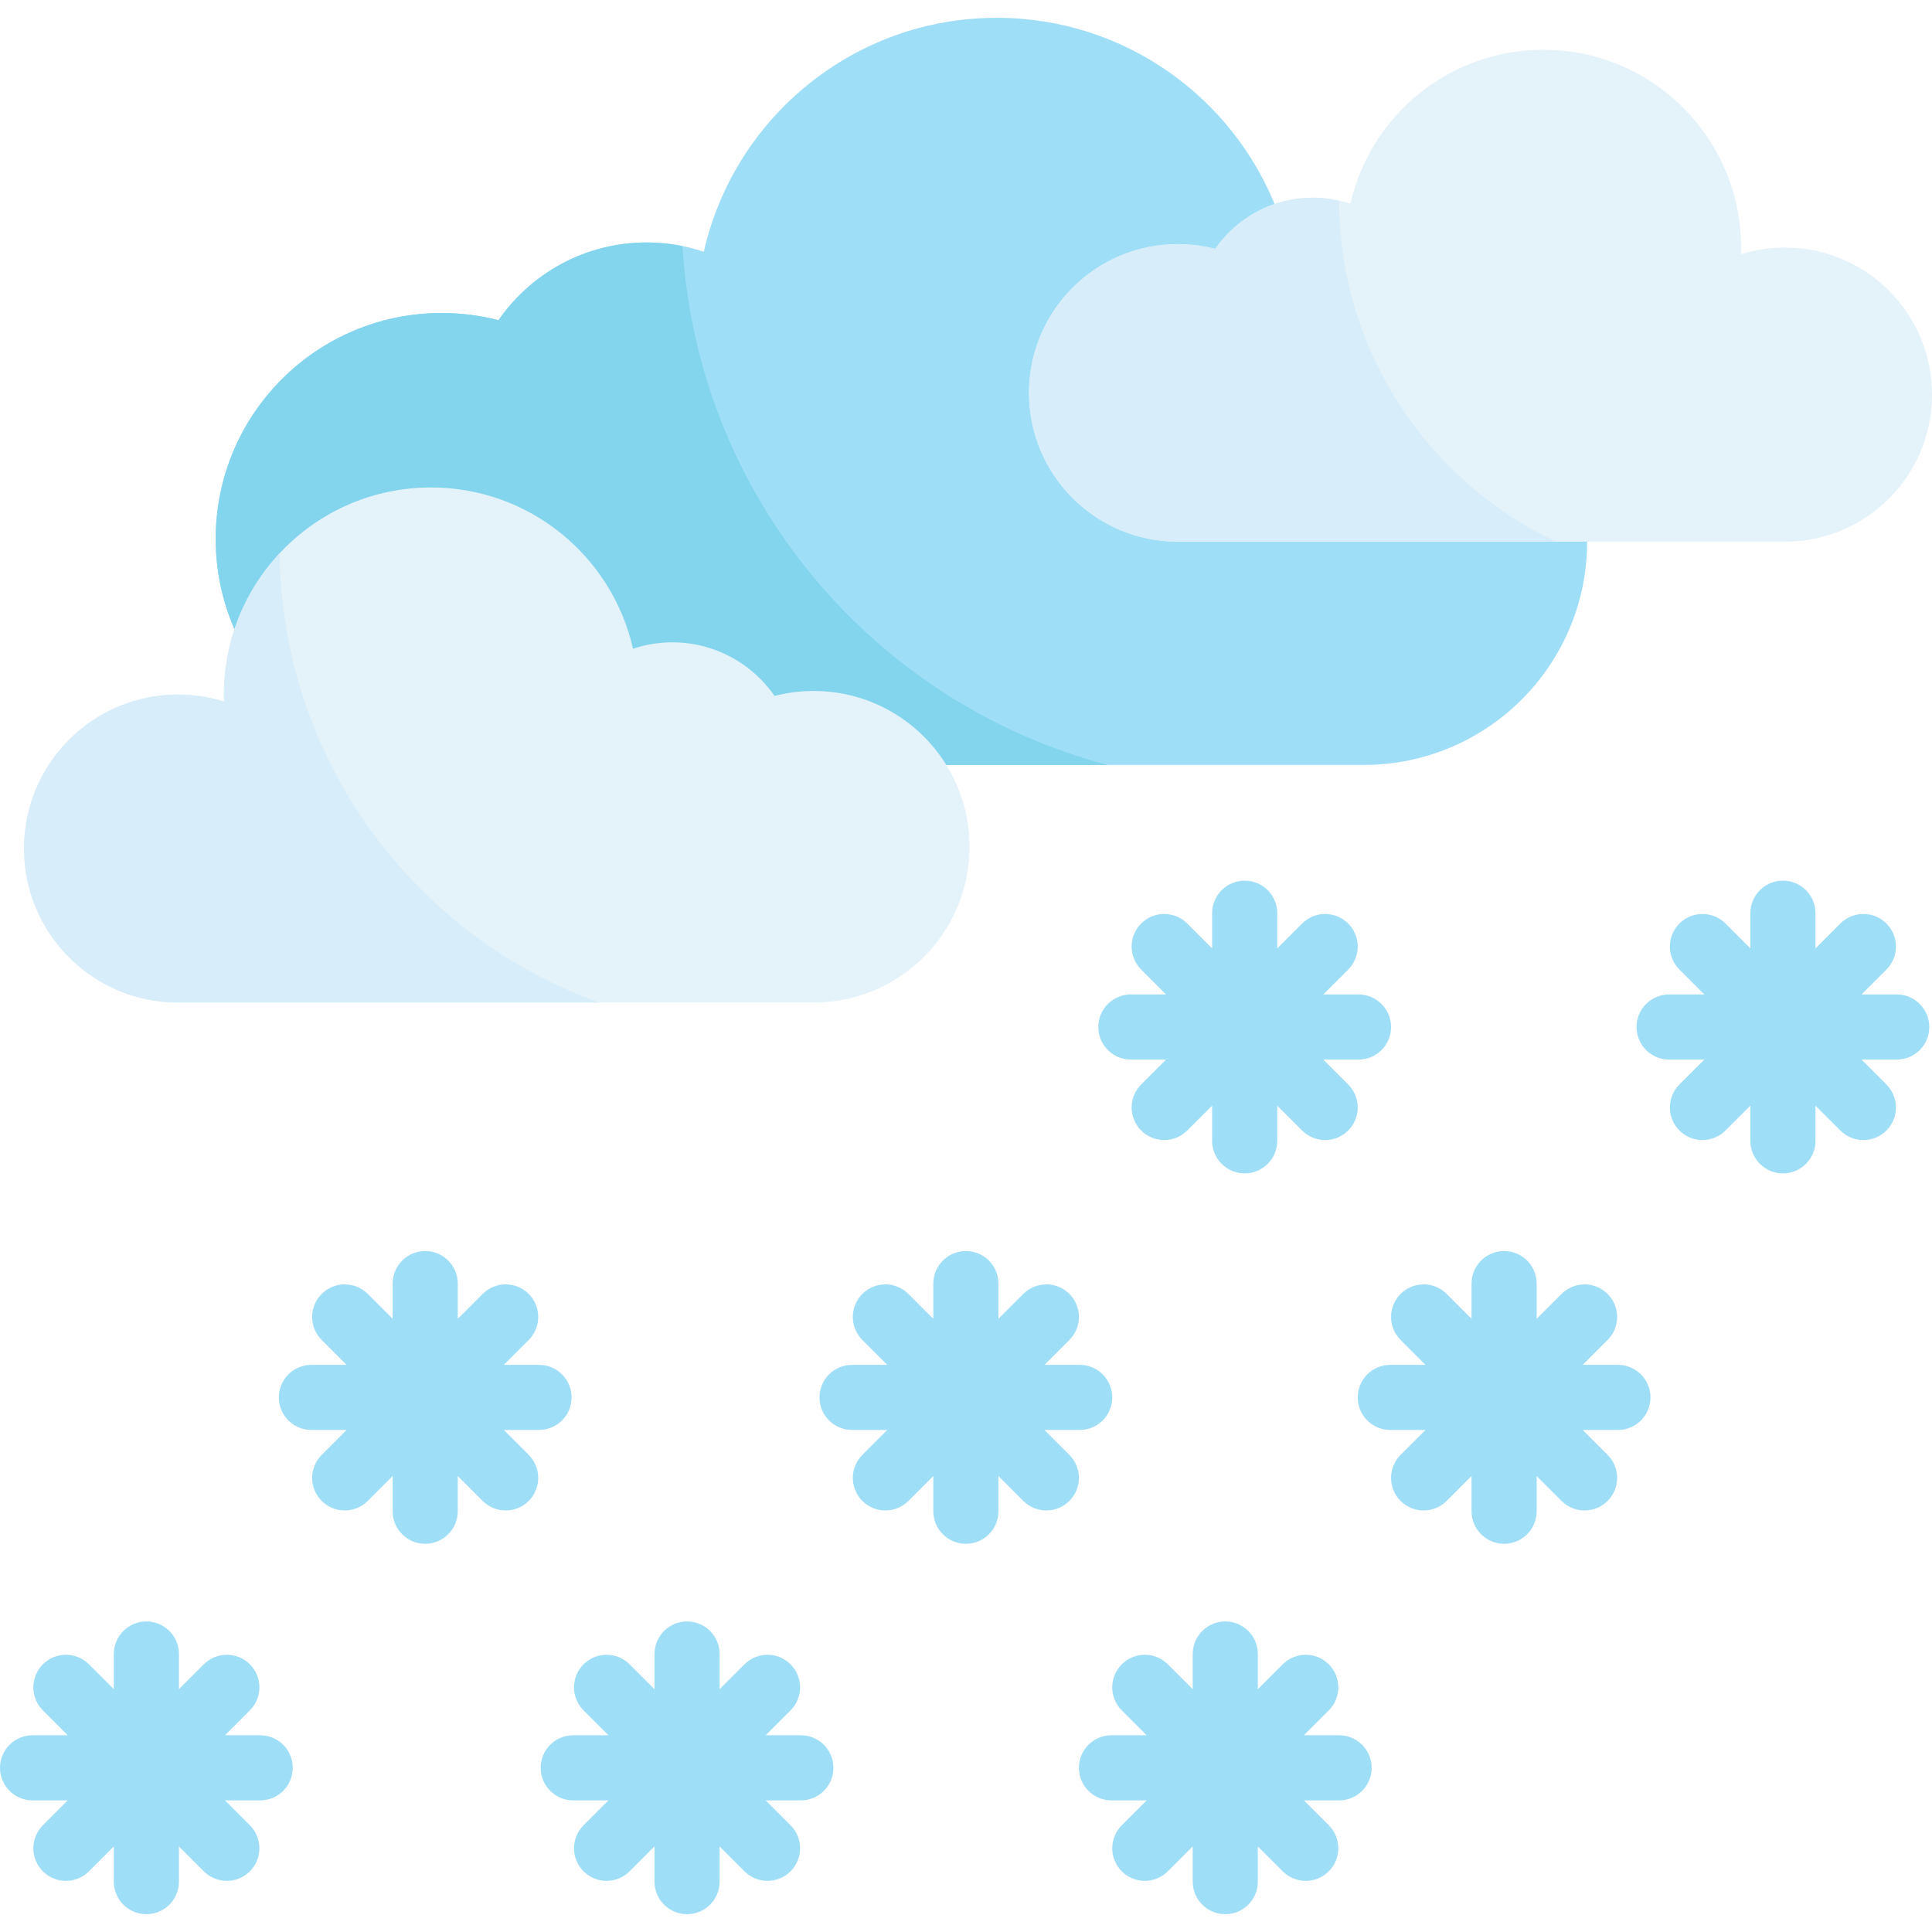
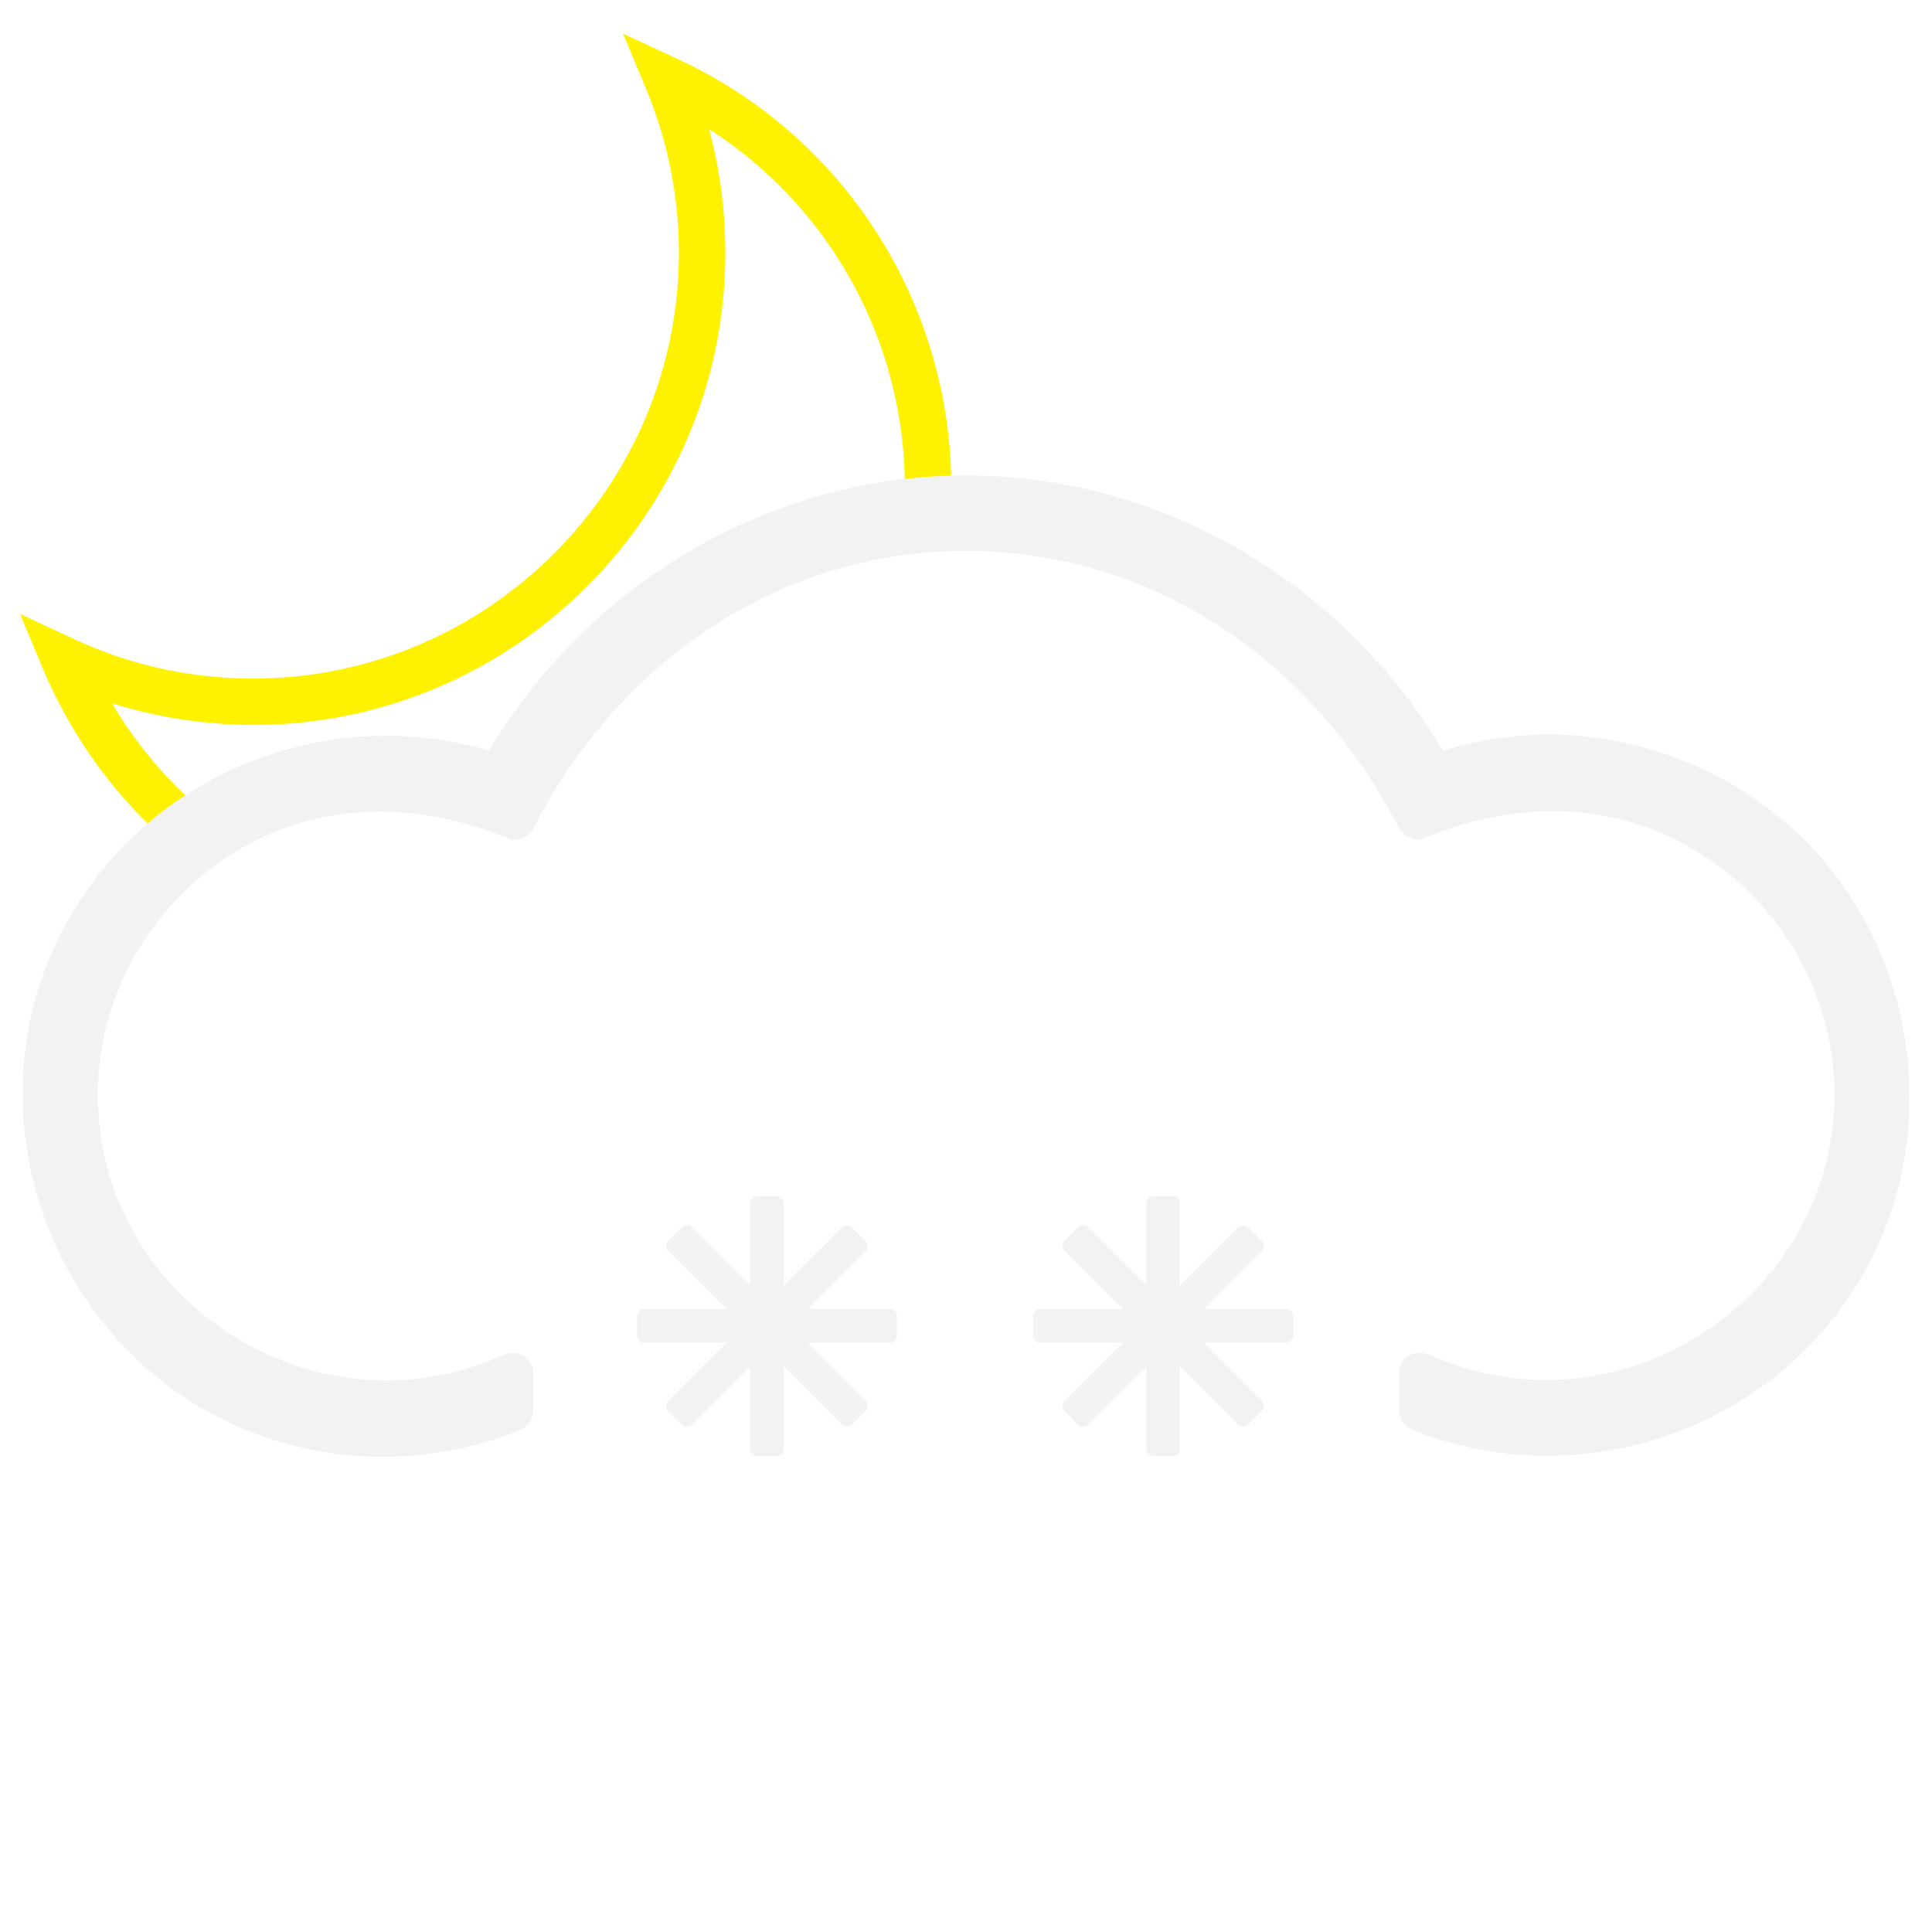
<svg xmlns="http://www.w3.org/2000/svg" version="1.1" id="Layer_1" x="0px" y="0px" viewBox="0 0 512 512" style="enable-background:new 0 0 512 512;" xml:space="preserve">
-   <g>
-     <path style="fill:#9FDEF7;" d="M502.654,263.542h-9.33l6.597-6.597c3.37-3.371,3.37-8.834,0-12.204   c-3.371-3.369-8.834-3.369-12.205,0l-6.595,6.595v-9.327c0-4.766-3.864-8.629-8.629-8.629s-8.629,3.864-8.629,8.629v9.328   l-6.596-6.596c-3.37-3.368-8.834-3.37-12.203,0c-3.371,3.37-3.371,8.833-0.001,12.204l6.597,6.597h-9.328   c-4.766,0-8.629,3.864-8.629,8.629c0,4.766,3.864,8.629,8.629,8.629h9.326l-6.595,6.595c-3.37,3.371-3.37,8.834,0.001,12.204   c1.685,1.685,3.893,2.527,6.101,2.527s4.417-0.842,6.102-2.527l6.596-6.596v9.328c0,4.766,3.864,8.629,8.629,8.629   s8.629-3.864,8.629-8.629v-9.327l6.595,6.596c1.686,1.685,3.893,2.527,6.102,2.527c2.208,0,4.417-0.842,6.102-2.527   c3.37-3.37,3.37-8.833,0-12.204l-6.595-6.595h9.327c4.766,0,8.629-3.864,8.629-8.629   C511.284,267.405,507.42,263.542,502.654,263.542z" />
-     <path style="fill:#9FDEF7;" d="M428.764,361.702h-9.33l6.597-6.597c3.37-3.371,3.37-8.834,0-12.204   c-3.371-3.369-8.834-3.369-12.205,0l-6.595,6.595v-9.327c0-4.766-3.864-8.629-8.629-8.629s-8.629,3.864-8.629,8.629v9.328   l-6.596-6.596c-3.37-3.368-8.834-3.37-12.203,0c-3.371,3.37-3.371,8.833-0.001,12.204l6.597,6.597h-9.328   c-4.766,0-8.629,3.864-8.629,8.629c0,4.766,3.864,8.629,8.629,8.629h9.326l-6.595,6.595c-3.37,3.371-3.37,8.834,0.001,12.204   c1.685,1.685,3.893,2.527,6.101,2.527s4.417-0.842,6.102-2.527l6.596-6.596v9.328c0,4.766,3.864,8.629,8.629,8.629   s8.629-3.864,8.629-8.629v-9.327l6.595,6.596c1.686,1.685,3.893,2.527,6.102,2.527c2.208,0,4.417-0.842,6.102-2.527   c3.37-3.37,3.37-8.833,0-12.204l-6.595-6.595h9.327c4.766,0,8.629-3.864,8.629-8.629S433.53,361.702,428.764,361.702z" />
-     <path style="fill:#9FDEF7;" d="M354.874,459.862h-9.33l6.597-6.597c3.37-3.371,3.37-8.834,0-12.204   c-3.371-3.369-8.834-3.369-12.205,0l-6.595,6.595v-9.327c0-4.766-3.864-8.629-8.629-8.629s-8.629,3.864-8.629,8.629v9.328   l-6.596-6.596c-3.37-3.369-8.834-3.369-12.203,0c-3.371,3.37-3.371,8.833-0.001,12.204l6.597,6.597h-9.328   c-4.766,0-8.629,3.864-8.629,8.629c0,4.766,3.864,8.629,8.629,8.629h9.326l-6.595,6.595c-3.37,3.371-3.37,8.834,0.001,12.204   c1.685,1.685,3.893,2.527,6.101,2.527s4.417-0.842,6.102-2.527l6.596-6.596v9.328c0,4.766,3.864,8.629,8.629,8.629   s8.629-3.864,8.629-8.629v-9.327l6.595,6.596c1.686,1.685,3.893,2.527,6.102,2.527c2.208,0,4.417-0.842,6.102-2.527   c3.37-3.37,3.37-8.833,0-12.204l-6.595-6.595h9.327c4.766,0,8.629-3.864,8.629-8.629S359.64,459.862,354.874,459.862z" />
-     <path style="fill:#9FDEF7;" d="M299.692,280.801h9.327l-6.595,6.595c-3.371,3.371-3.371,8.833,0,12.204   c1.686,1.685,3.893,2.527,6.102,2.527c2.209,0,4.417-0.842,6.102-2.527l6.597-6.597v9.328c0,4.766,3.864,8.629,8.629,8.629   c4.766,0,8.629-3.864,8.629-8.629v-9.326l6.595,6.595c1.686,1.685,3.893,2.527,6.102,2.527c2.209,0,4.417-0.842,6.102-2.527   c3.37-3.371,3.37-8.833,0-12.204l-6.595-6.595h9.327c4.766,0,8.629-3.864,8.629-8.629c0-4.766-3.864-8.629-8.629-8.629h-9.328   l6.597-6.597c3.37-3.371,3.37-8.833,0-12.204c-3.371-3.369-8.834-3.369-12.205,0l-6.595,6.595v-9.326   c0-4.766-3.864-8.629-8.629-8.629c-4.766,0-8.629,3.864-8.629,8.629v9.328l-6.597-6.597c-3.371-3.369-8.834-3.369-12.205,0   c-3.371,3.371-3.371,8.833,0,12.204l6.597,6.597h-9.328c-4.766,0-8.629,3.864-8.629,8.629   C291.063,276.937,294.927,280.801,299.692,280.801z" />
-     <path style="fill:#9FDEF7;" d="M283.395,385.556l-6.595-6.595h9.327c4.766,0,8.629-3.864,8.629-8.629   c0-4.766-3.864-8.629-8.629-8.629h-9.328l6.597-6.597c3.37-3.371,3.37-8.833,0-12.204c-3.371-3.369-8.834-3.369-12.205,0   l-6.595,6.595v-9.326c0-4.766-3.864-8.629-8.629-8.629s-8.629,3.864-8.629,8.629v9.328l-6.597-6.597   c-3.371-3.369-8.834-3.369-12.205,0c-3.371,3.371-3.371,8.833,0,12.204l6.597,6.597h-9.328c-4.766,0-8.629,3.864-8.629,8.629   c0,4.766,3.864,8.629,8.629,8.629h9.327l-6.595,6.595c-3.371,3.371-3.371,8.833,0,12.204c1.686,1.685,3.893,2.527,6.102,2.527   s4.417-0.842,6.102-2.527l6.597-6.597v9.328c0,4.766,3.864,8.629,8.629,8.629s8.629-3.864,8.629-8.629v-9.326l6.595,6.595   c1.686,1.685,3.893,2.527,6.102,2.527s4.417-0.842,6.102-2.527C286.765,394.39,286.765,388.927,283.395,385.556z" />
-     <path style="fill:#9FDEF7;" d="M212.237,459.862h-9.328l6.597-6.597c3.37-3.371,3.37-8.833,0-12.204   c-3.371-3.369-8.834-3.369-12.205,0l-6.595,6.595v-9.326c0-4.766-3.864-8.629-8.629-8.629c-4.766,0-8.629,3.864-8.629,8.629v9.328   l-6.597-6.597c-3.371-3.369-8.834-3.369-12.205,0c-3.371,3.371-3.371,8.833,0,12.204l6.597,6.597h-9.328   c-4.766,0-8.629,3.864-8.629,8.629c0,4.766,3.864,8.629,8.629,8.629h9.327l-6.595,6.595c-3.371,3.371-3.371,8.833,0,12.204   c1.686,1.685,3.893,2.527,6.102,2.527s4.417-0.842,6.102-2.527l6.597-6.597v9.328c0,4.766,3.864,8.629,8.629,8.629   c4.766,0,8.629-3.864,8.629-8.629v-9.326l6.595,6.595c1.686,1.685,3.893,2.527,6.102,2.527s4.417-0.842,6.102-2.527   c3.37-3.371,3.37-8.833,0-12.204l-6.595-6.595h9.327c4.766,0,8.629-3.864,8.629-8.629S217.002,459.862,212.237,459.862z" />
-     <path style="fill:#9FDEF7;" d="M151.474,370.331c0-4.766-3.864-8.629-8.629-8.629h-9.33l6.597-6.597   c3.37-3.371,3.37-8.834-0.001-12.204c-3.369-3.369-8.832-3.369-12.203,0l-6.596,6.596v-9.328c0-4.766-3.864-8.629-8.629-8.629   c-4.766,0-8.629,3.864-8.629,8.629v9.327l-6.595-6.595c-3.37-3.368-8.834-3.37-12.205,0c-3.37,3.37-3.37,8.833,0,12.204   l6.597,6.597h-9.331c-4.766,0-8.629,3.864-8.629,8.629c0,4.766,3.864,8.629,8.629,8.629h9.327l-6.595,6.595   c-3.37,3.371-3.37,8.834,0,12.204c1.686,1.685,3.893,2.527,6.102,2.527c2.209,0,4.417-0.842,6.102-2.527l6.595-6.596v9.327   c0,4.766,3.864,8.629,8.629,8.629c4.766,0,8.629-3.864,8.629-8.629v-9.328l6.596,6.596c1.686,1.685,3.893,2.527,6.102,2.527   c2.208,0,4.417-0.842,6.101-2.527c3.371-3.37,3.371-8.833,0.001-12.204l-6.595-6.595h9.327   C147.611,378.961,151.474,375.097,151.474,370.331z" />
-     <path style="fill:#9FDEF7;" d="M68.955,459.862h-9.33l6.597-6.597c3.37-3.371,3.37-8.834-0.001-12.204   c-3.369-3.369-8.832-3.369-12.203,0l-6.596,6.596v-9.328c0-4.766-3.864-8.629-8.629-8.629s-8.629,3.864-8.629,8.629v9.327   l-6.595-6.595c-3.371-3.369-8.836-3.369-12.205,0c-3.37,3.37-3.37,8.833,0,12.204l6.597,6.597H8.629   c-4.766,0-8.629,3.864-8.629,8.629c0,4.766,3.864,8.629,8.629,8.629h9.327l-6.595,6.595c-3.37,3.371-3.37,8.834,0,12.204   c1.686,1.685,3.893,2.527,6.102,2.527s4.417-0.842,6.102-2.527l6.595-6.596v9.327c0,4.766,3.864,8.629,8.629,8.629   s8.629-3.864,8.629-8.629v-9.328l6.596,6.596c1.686,1.685,3.893,2.527,6.102,2.527c2.208,0,4.417-0.842,6.101-2.527   c3.371-3.37,3.371-8.833,0.001-12.204l-6.595-6.595h9.327c4.766,0,8.629-3.864,8.629-8.629S73.721,459.862,68.955,459.862z" />
-     <path style="fill:#9FDEF7;" d="M420.581,142.473H311.831c-21.015,0-38.051-17.038-38.051-38.051s17.036-38.048,38.051-38.048   c3.306,0,6.51,0.424,9.569,1.214c4.016-5.796,10.002-10.119,16.987-12.018c-11.534-29.751-40.411-50.852-74.233-50.852   c-37.915,0-69.615,26.51-77.634,61.997c-4.757-1.587-9.841-2.458-15.133-2.458c-16.288,0-30.663,8.156-39.284,20.601   c-4.812-1.243-9.86-1.91-15.06-1.91c-33.075,0-59.884,26.81-59.884,59.882c0,9.596,2.27,18.66,6.282,26.7   c7.033-21.761,27.448-37.506,51.551-37.506c25.802,0,47.374,18.039,52.831,42.188c3.238-1.079,6.698-1.673,10.3-1.673   c11.081,0,20.866,5.551,26.733,14.019c3.274-0.845,6.708-1.3,10.248-1.3c13.842,0,26.063,6.906,33.428,17.455h66.322h31.282h15.281   c32.69,0,59.191-26.499,59.191-59.189C420.609,143.17,420.588,142.823,420.581,142.473z" />
+   <style type="text/css">
+ 	.st0{fill:#FFF200;}
+ 	.st1{fill:#F2F2F2;}
+ </style>
+   <g id="XMLID_80_">
+     <path id="XMLID_83_" class="st0" d="M41.3,220.3c3.3-2.6,6.7-5,10.3-7.2c-8.5-7.7-16-16.6-21.9-26.7c11.3,3.5,23,5.4,35,5.7   c69,1.3,126.2-53.7,127.5-122.7c0.2-12-1.2-23.8-4.3-35.2c32.3,20.7,52.2,56.8,51.9,95.9c4.1-0.9,8.2-1.6,12.3-2.2   c-0.5-48.2-28.6-92-72.6-112.3l-14.4-6.7l6.1,14.6c6,14.5,9,29.8,8.7,45.6c-1.2,62.2-52.8,111.9-115,110.7   c-15.8-0.3-31-3.8-45.2-10.4l-14.4-6.7l6.1,14.6C18.4,193.9,28.7,208.5,41.3,220.3z" />
  </g>
-   <path style="fill:#E4F2F9;" d="M473.03,65.607c-4.067,0-7.986,0.625-11.67,1.779c0.022-0.589,0.045-1.181,0.045-1.779  c0-28.948-23.468-52.418-52.418-52.418c-24.963,0-45.835,17.453-51.115,40.819c-3.133-1.043-6.48-1.618-9.964-1.618  c-10.723,0-20.189,5.371-25.865,13.563c-3.17-0.819-6.49-1.258-9.915-1.258c-21.776,0-39.428,17.653-39.428,39.426  c0,21.774,17.653,39.428,39.428,39.428H473.03c21.521,0,38.97-17.447,38.97-38.97C512,83.056,494.551,65.607,473.03,65.607z" />
-   <path style="fill:#83D4ED;" d="M180.874,65.209c-3.066-0.621-6.236-0.954-9.487-0.954c-16.288,0-30.663,8.156-39.284,20.601  c-4.812-1.243-9.86-1.91-15.06-1.91c-33.075,0-59.884,26.81-59.884,59.882c0,9.596,2.27,18.66,6.282,26.7  c7.033-21.761,27.448-37.506,51.551-37.506c25.802,0,47.374,18.039,52.831,42.188c3.238-1.079,6.698-1.673,10.3-1.673  c11.081,0,20.866,5.551,26.733,14.019c3.274-0.845,6.708-1.3,10.248-1.3c13.842,0,26.063,6.906,33.428,17.455h44.987  C231.37,186.332,184.835,131.508,180.874,65.209z" />
-   <path style="fill:#D7EDF9;" d="M354.856,53.186c-2.236-0.508-4.556-0.796-6.947-0.796c-10.723,0-20.189,5.371-25.865,13.563  c-3.17-0.819-6.49-1.258-9.915-1.258c-21.776,0-39.428,17.653-39.428,39.426c0,21.774,17.653,39.428,39.428,39.428h100.202  C378.452,127.542,354.986,93.114,354.856,53.186z" />
-   <path style="fill:#E4F2F9;" d="M215.651,183.111c-3.586,0-7.064,0.461-10.381,1.317c-5.945-8.578-15.857-14.202-27.083-14.202  c-3.65,0-7.155,0.602-10.435,1.695c-5.528-24.467-27.382-42.741-53.521-42.741c-30.312,0-54.886,24.574-54.886,54.886  c0,0.626,0.026,1.245,0.046,1.863c-3.858-1.208-7.961-1.863-12.219-1.863c-22.537,0-40.807,18.27-40.807,40.809  c0,22.537,18.271,40.805,40.807,40.805h107.905h29.504h31.069c22.801,0,41.286-18.483,41.286-41.283  C256.935,201.595,238.452,183.111,215.651,183.111z" />
-   <path style="fill:#D7EDF9;" d="M74.095,146.643c-9.146,9.805-14.751,22.955-14.751,37.421c0,0.626,0.026,1.245,0.046,1.863  c-3.858-1.208-7.961-1.863-12.219-1.863c-22.537,0-40.807,18.27-40.807,40.809c0,22.537,18.271,40.805,40.807,40.805h107.905h3.649  C109.809,248.05,74.723,201.49,74.095,146.643z" />
-   <g>
- </g>
-   <g>
- </g>
-   <g>
- </g>
-   <g>
- </g>
-   <g>
- </g>
-   <g>
- </g>
-   <g>
- </g>
-   <g>
- </g>
-   <g>
- </g>
-   <g>
- </g>
-   <g>
- </g>
-   <g>
- </g>
-   <g>
- </g>
-   <g>
- </g>
-   <g>
- </g>
+   <g id="XMLID_18_">
+     <g id="XMLID_46_">
+       <g id="XMLID_49_">
+         <path id="XMLID_52_" class="st1" d="M410.4,200.1c-10.4,0-20.7,1.8-30.5,5.4c-25.1-45.7-72.1-74-123.9-74     c-51.7,0-98.8,28.2-123.9,74c-9.9-3.6-20.1-5.4-30.5-5.4c-49.8,0-90.3,40.5-90.3,90.3s40.5,90.3,90.3,90.3     c11.8,0,23.4-2.3,34.2-6.8v-10c-10.7,5-22.3,7.7-34.2,7.7c-44.8,0-81.2-36.4-81.2-81.2s36.4-81.2,81.2-81.2     c10.6,0,21,2.1,30.9,6.2l3.9,1.6l1.9-3.7c23-44.8,68.1-72.7,117.7-72.7s94.7,27.8,117.7,72.7l1.9,3.7l3.9-1.6     c9.9-4.1,20.3-6.2,30.9-6.2c44.8,0,81.2,36.4,81.2,81.2s-36.4,81.2-81.2,81.2c-11.9,0-23.5-2.6-34.2-7.7v10     c10.8,4.5,22.4,6.8,34.2,6.8c49.8,0,90.3-40.5,90.3-90.3S460.2,200.1,410.4,200.1z" />
+         <g id="XMLID_50_">
+           <path id="XMLID_51_" class="st1" d="M410.4,194.6c-11,0.2-21.6,2-32,5.6c2.1,0.8,4.1,1.7,6.2,2.5c-26-46.5-75-76.7-128.6-76.7      s-102.6,30.2-128.6,76.7c2.1-0.8,4.1-1.7,6.2-2.5C85.9,183.9,32.8,207,13.2,253.7C-5,297.2,12.4,348.9,53,372.9      c25.6,15.1,56.8,17.2,84.3,6.3c2.3-0.9,4-2.7,4-5.3c0-3.3,0-6.7,0-10c0-4.5-4.6-6.4-8.2-4.7c-51.6,23.1-110.6-17.3-107-73.8      c1.5-24.6,15.6-47.3,36.7-59.9c22.6-13.6,48.3-13,72.2-3.2c2.1,0.9,5.2-0.6,6.2-2.5C163.6,175.9,205.8,146,256,146      s92.4,29.8,114.9,73.7c1,1.9,4.1,3.4,6.2,2.5c23.9-9.9,49.6-10.4,72.2,3.2c21.1,12.6,35.2,35.4,36.7,59.9      c3.5,56.5-55.5,96.9-107,73.8c-3.7-1.6-8.2,0.2-8.2,4.7c0,3.3,0,6.7,0,10c0,2.6,1.7,4.4,4,5.3c43.6,17.2,94.2,0.3,118.2-40.1      c22.4-37.9,15.4-87.8-16.5-118.1C458.5,204,435,194.9,410.4,194.6c-7-0.1-7.1,10.9,0,10.9c51.3,0.7,92.3,47.1,83.8,98.5      c-8.9,54.1-66.3,84.3-116.5,64.6c1.3,1.8,2.7,3.5,4,5.3c0-3.3,0-6.7,0-10c-2.7,1.6-5.5,3.2-8.2,4.7c44.4,19.9,97.4,1,116.7-44.5      c17.6-41.3-0.5-90.9-40.6-111.1c-24.1-12.2-50.8-11.6-75.5-1.4c2.1,0.8,4.1,1.7,6.2,2.5C356.1,166.9,309.9,135,256,135      s-100.1,31.9-124.3,79.1c2.1-0.8,4.1-1.7,6.2-2.5C95,194,44.7,209.3,23.8,252.3c-19.7,40.5-4.5,90.6,34.4,113.2      c24.8,14.4,54.4,14.8,80.3,3.2c-2.7-1.6-5.5-3.2-8.2-4.7c0,3.3,0,6.7,0,10c1.3-1.8,2.7-3.5,4-5.3c-54.8,21.6-116.7-17-117.6-77      c-0.8-59.3,58.7-99.9,113.9-81c2.2,0.8,5.1-0.5,6.2-2.5C161,165,206.1,136.9,256,136.9s94.9,28,119.1,71.3      c1.1,2,3.9,3.3,6.2,2.5c9.5-3.2,19-5,29.1-5.2C417.5,205.4,417.5,194.5,410.4,194.6z" />
+         </g>
+       </g>
+     </g>
+   </g>
+   <g id="XMLID_135_">
+     <path id="XMLID_139_" class="st1" d="M205.8,385.9h-5.1c-1.1,0-1.9-0.9-1.9-1.9v-65.1c0-1.1,0.9-1.9,1.9-1.9h5.1   c1.1,0,1.9,0.9,1.9,1.9V384C207.7,385,206.9,385.9,205.8,385.9z" />
+     <path id="XMLID_138_" class="st1" d="M168.8,353.9v-5.1c0-1.1,0.9-1.9,1.9-1.9h65.1c1.1,0,1.9,0.9,1.9,1.9v5.1   c0,1.1-0.9,1.9-1.9,1.9h-65.1C169.7,355.9,168.8,355,168.8,353.9z" />
+     <path id="XMLID_137_" class="st1" d="M180.7,377.6l-3.6-3.6c-0.7-0.7-0.7-2,0-2.7l46-46c0.7-0.7,2-0.7,2.7,0l3.6,3.6   c0.7,0.7,0.7,2,0,2.7l-46,46C182.7,378.3,181.4,378.3,180.7,377.6z" />
+     <path id="XMLID_136_" class="st1" d="M177.1,328.8l3.6-3.6c0.7-0.7,2-0.7,2.7,0l46,46c0.7,0.7,0.7,2,0,2.7l-3.6,3.6   c-0.7,0.7-2,0.7-2.7,0l-46-46C176.4,330.8,176.4,329.6,177.1,328.8z" />
+   </g>
+   <g id="XMLID_1_">
+     <path id="XMLID_5_" class="st1" d="M310.8,385.9h-5.1c-1.1,0-1.9-0.9-1.9-1.9v-65.1c0-1.1,0.9-1.9,1.9-1.9h5.1   c1.1,0,1.9,0.9,1.9,1.9V384C312.7,385,311.9,385.9,310.8,385.9z" />
+     <path id="XMLID_4_" class="st1" d="M273.8,353.9v-5.1c0-1.1,0.9-1.9,1.9-1.9h65.1c1.1,0,1.9,0.9,1.9,1.9v5.1c0,1.1-0.9,1.9-1.9,1.9   h-65.1C274.7,355.9,273.8,355,273.8,353.9z" />
+     <path id="XMLID_3_" class="st1" d="M285.7,377.6l-3.6-3.6c-0.7-0.7-0.7-2,0-2.7l46-46c0.7-0.7,2-0.7,2.7,0l3.6,3.6   c0.7,0.7,0.7,2,0,2.7l-46,46C287.7,378.3,286.4,378.3,285.7,377.6z" />
+     <path id="XMLID_2_" class="st1" d="M282.1,328.8l3.6-3.6c0.7-0.7,2-0.7,2.7,0l46,46c0.7,0.7,0.7,2,0,2.7l-3.6,3.6   c-0.7,0.7-2,0.7-2.7,0l-46-46C281.4,330.8,281.4,329.6,282.1,328.8z" />
+   </g>
</svg>
